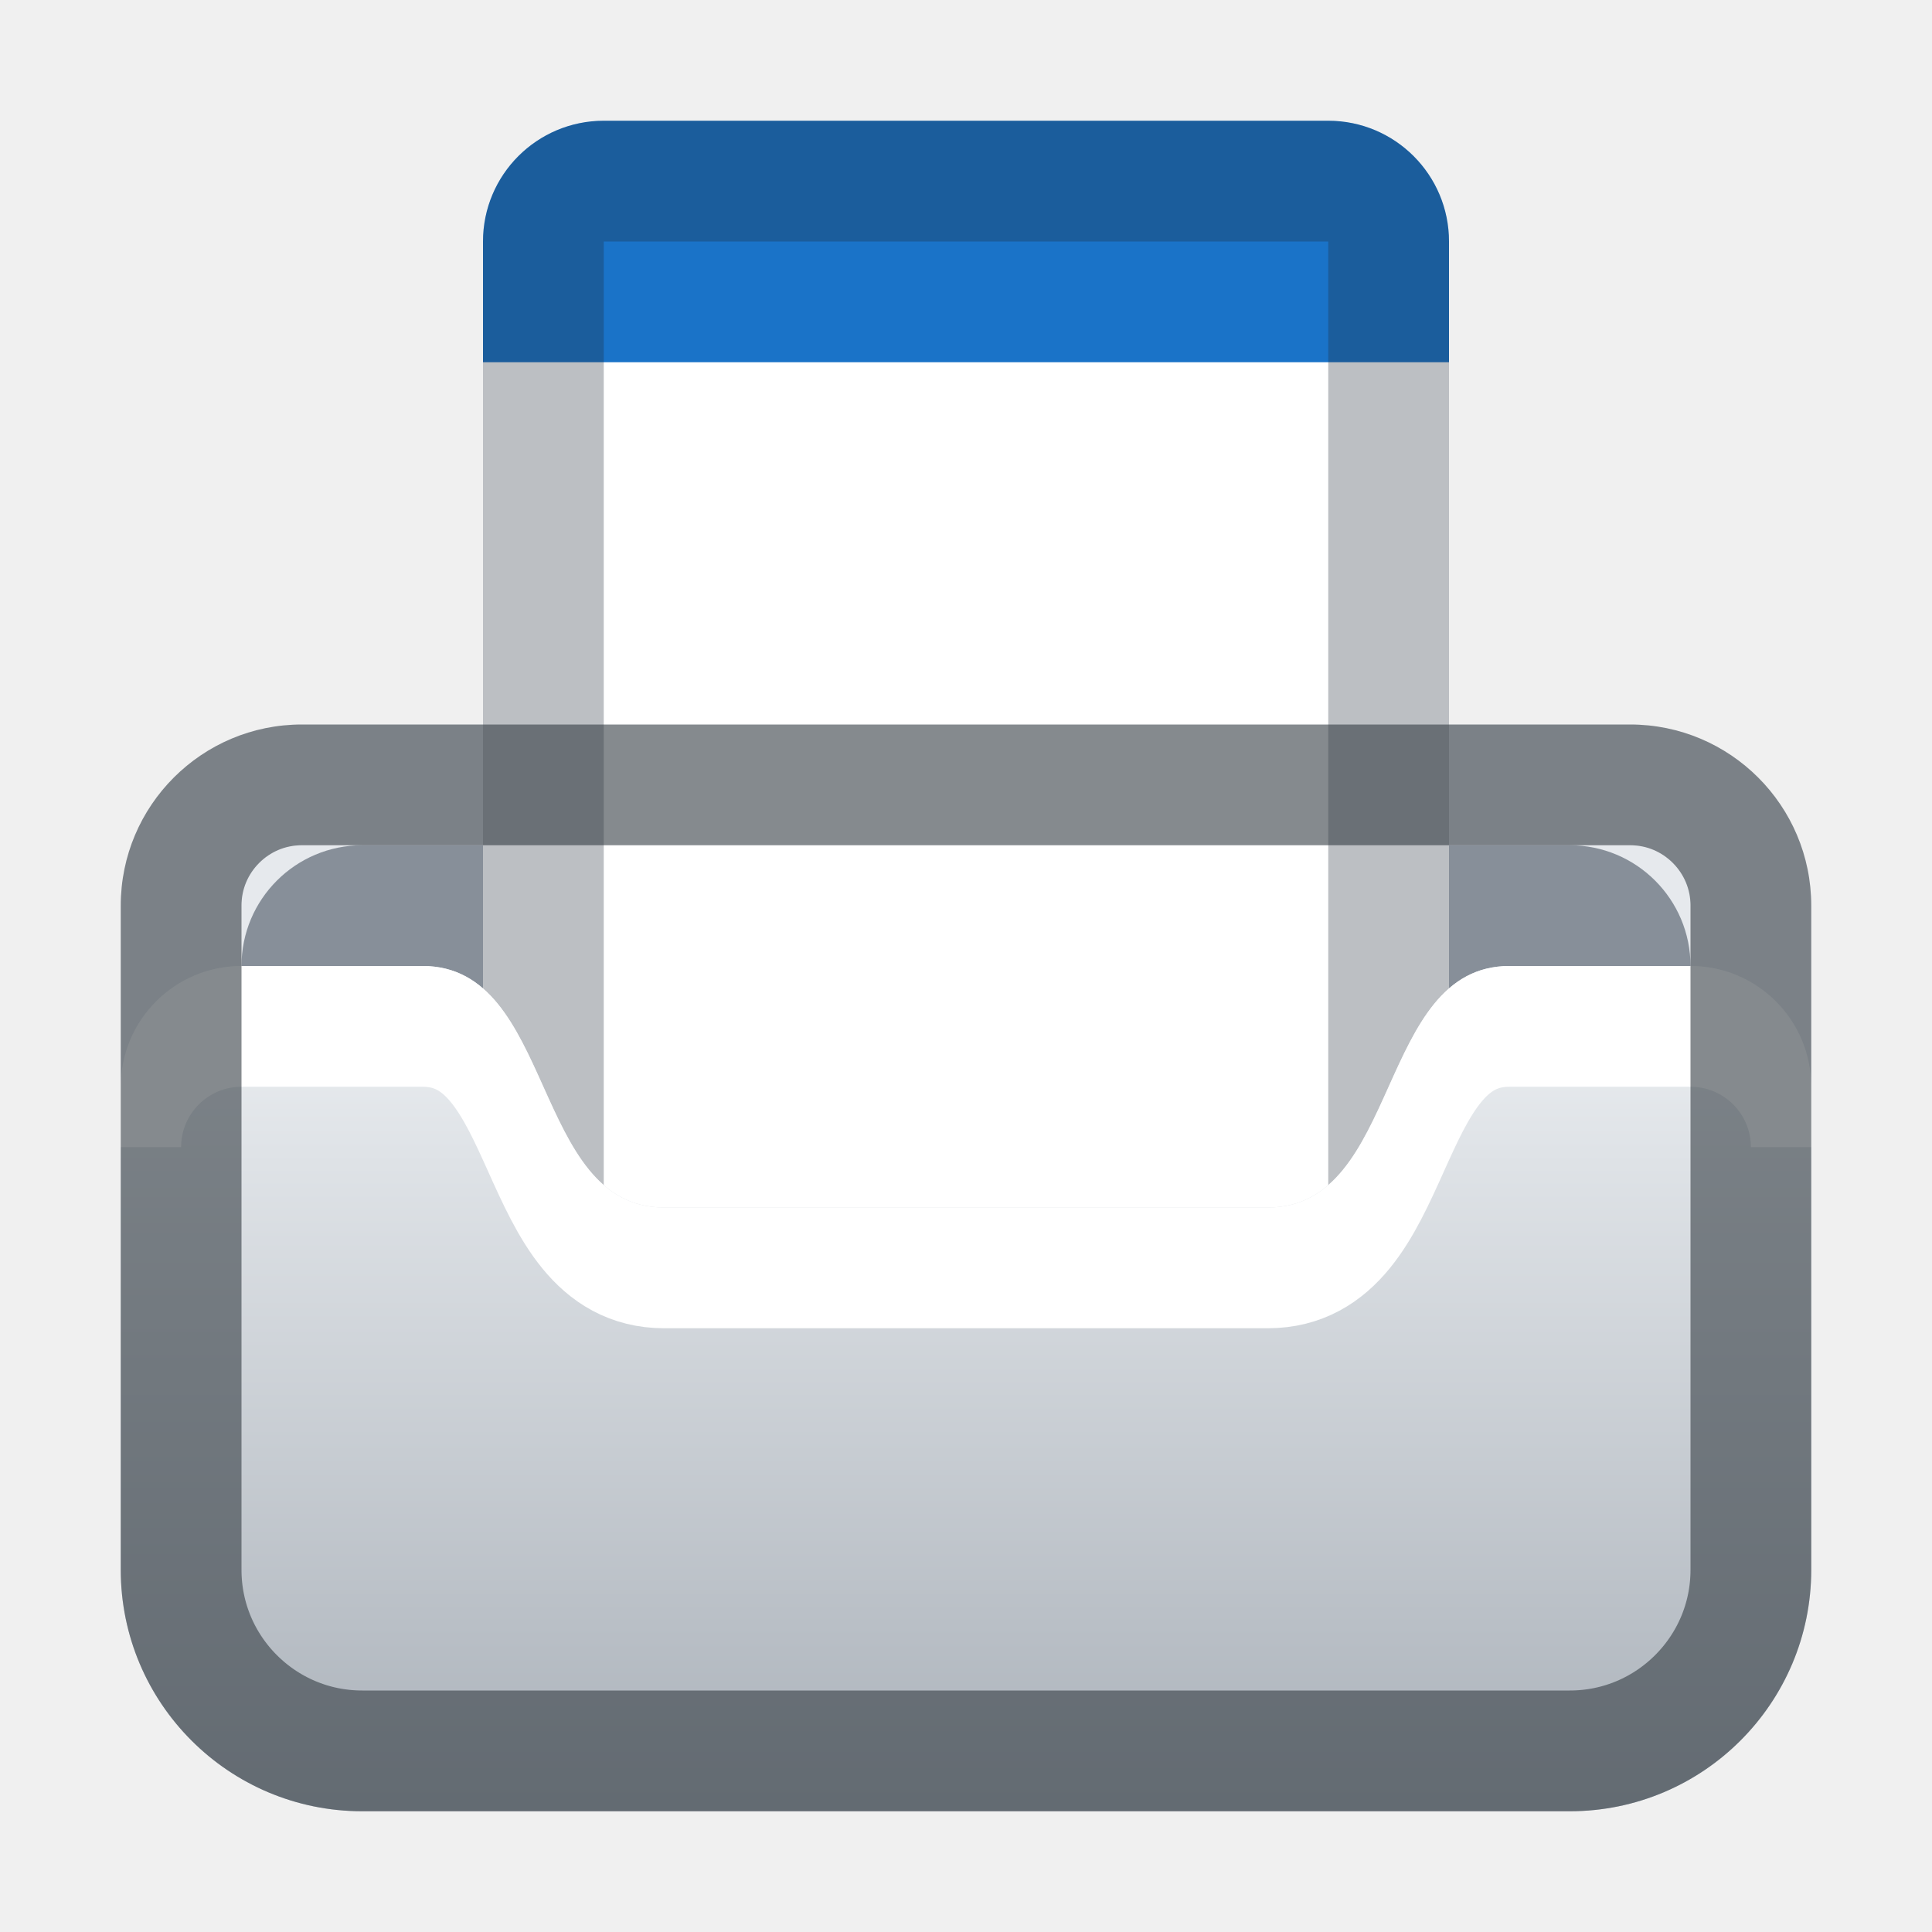
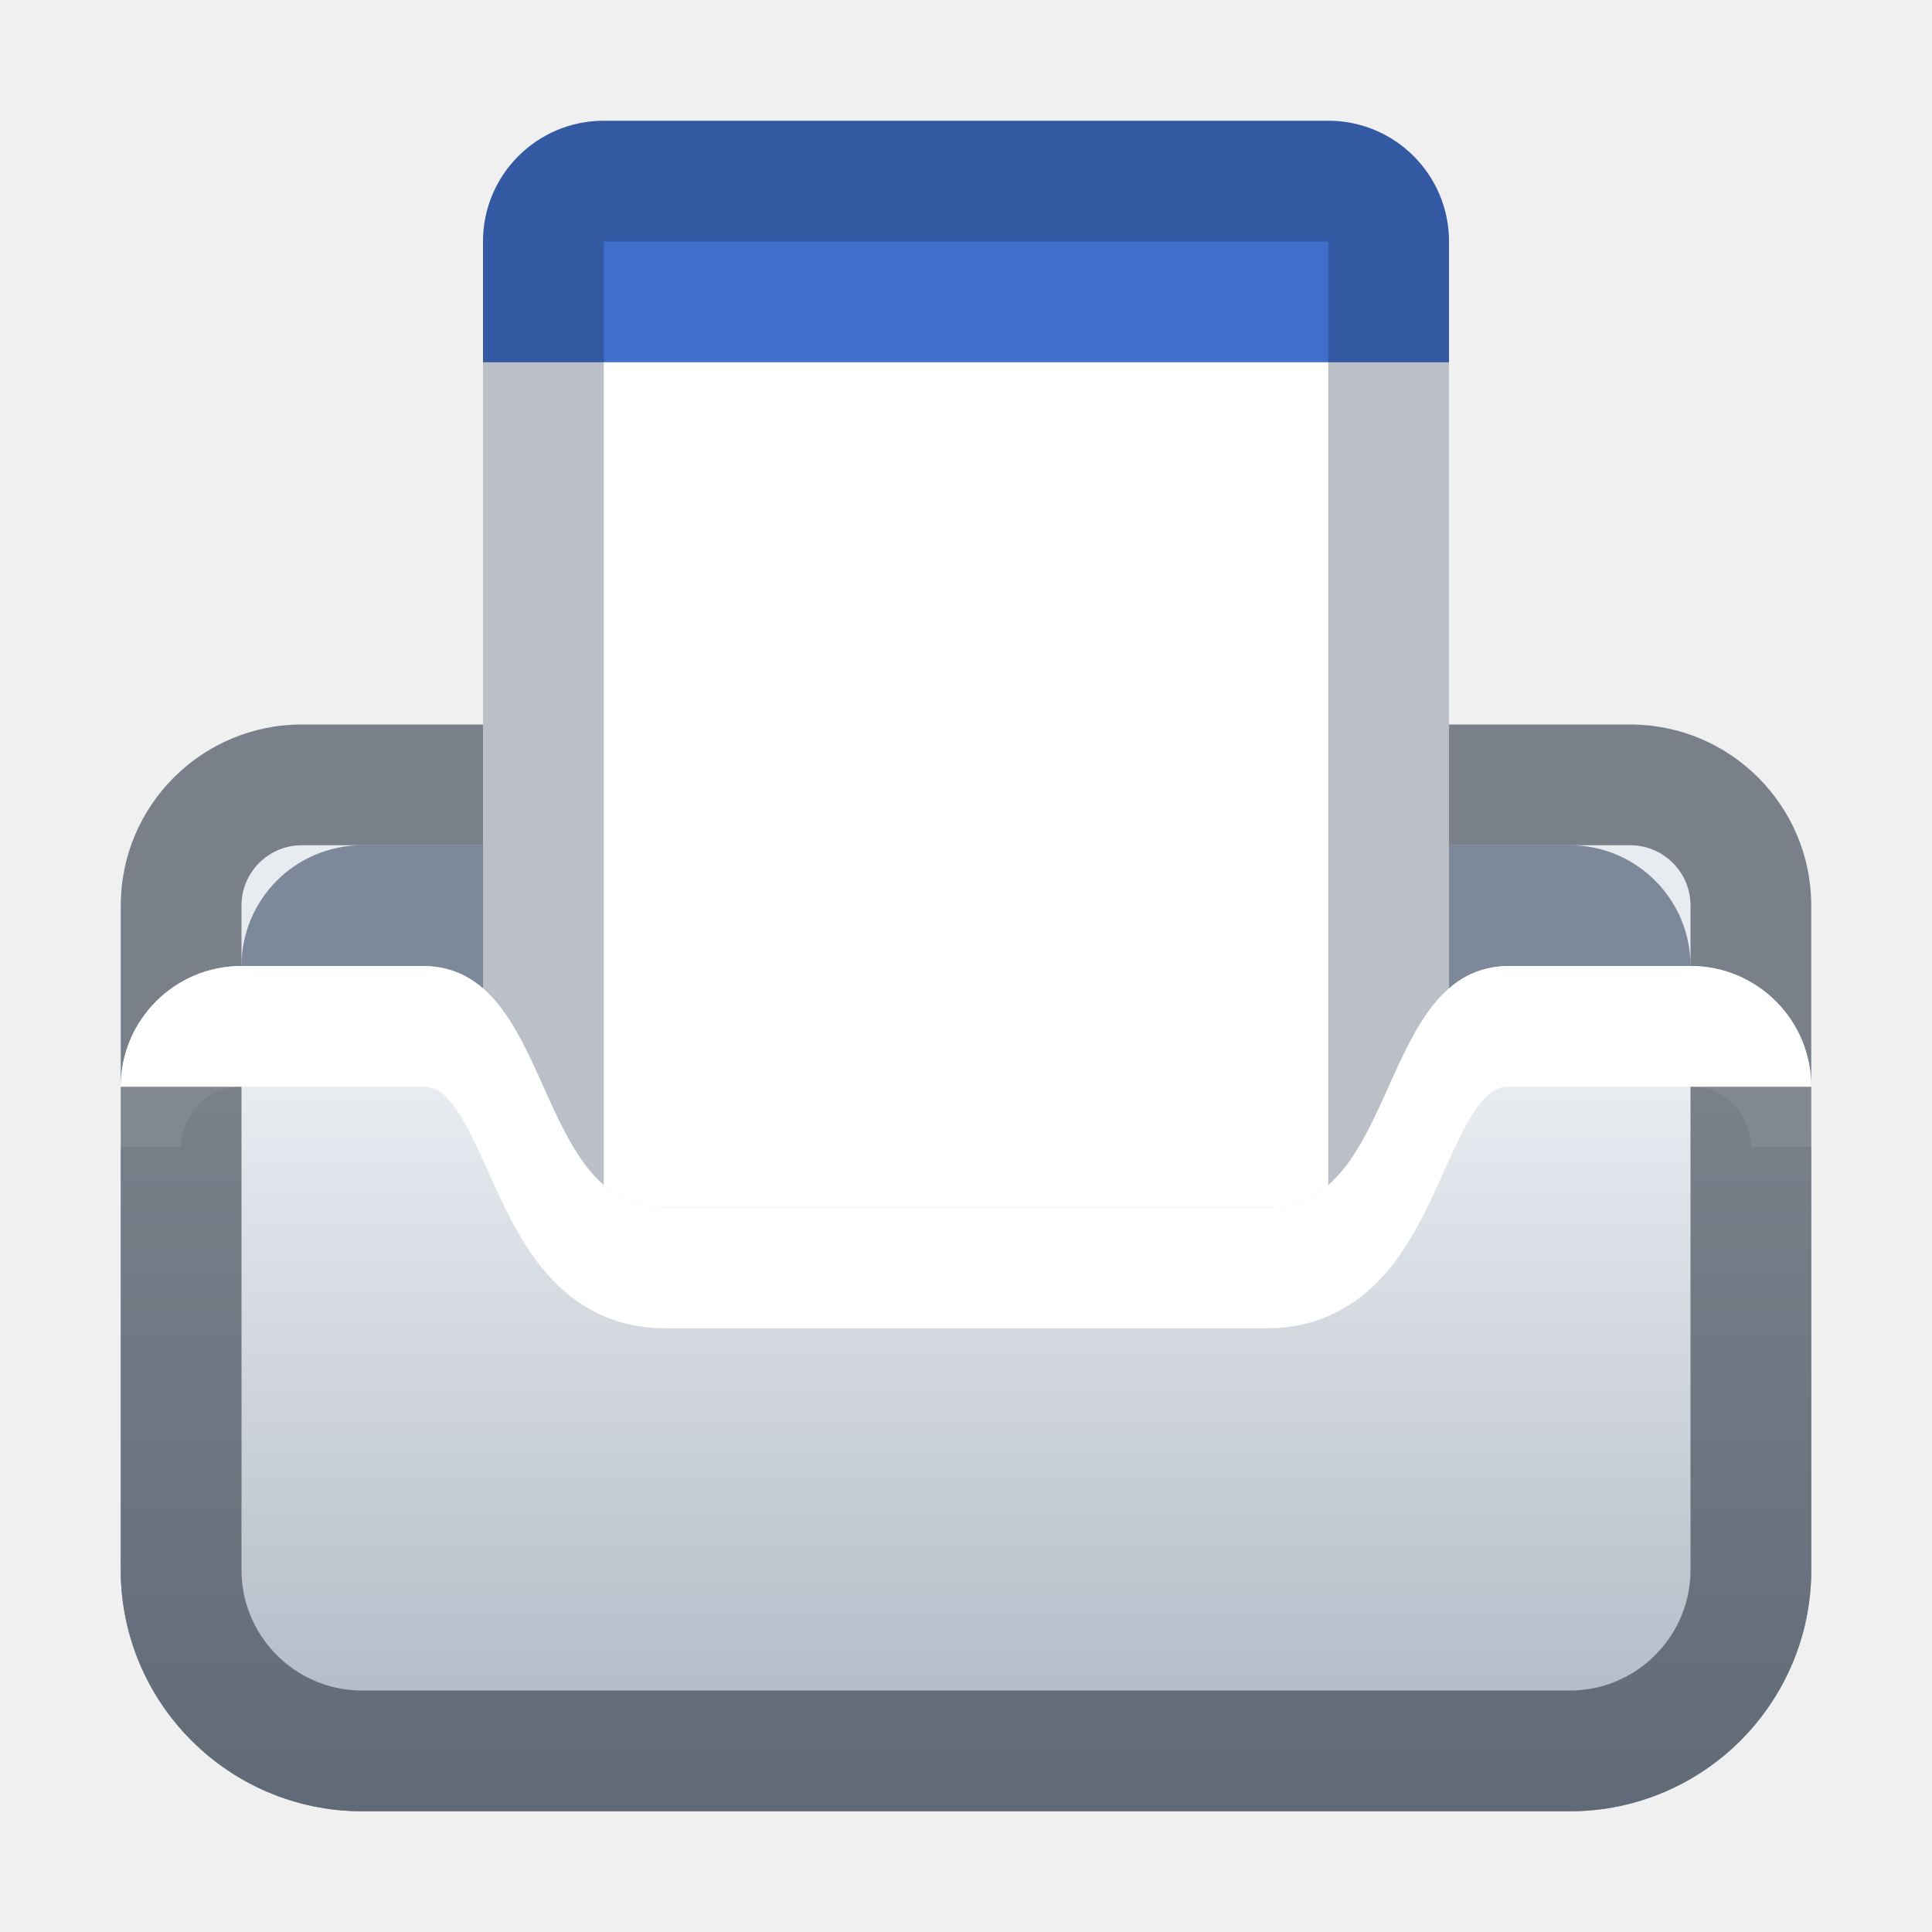
<svg xmlns="http://www.w3.org/2000/svg" viewBox="0 0 16 16" width="16" height="16">
  <defs>
    <linearGradient id="face" x1="0" y1="8" x2="0" y2="15" gradientUnits="userSpaceOnUse">
-       <stop offset="0" stop-color="#EEF1F4" />
-       <stop offset="1" stop-color="#AAB1B9" />
+       <stop offset="0" stop-color="#F3F5F8" />
+       <stop offset="1" stop-color="#ABB4C1" />
    </linearGradient>
    <path id="tray" d="M2.5 6H13.5A1.5 1.5 0 0 1 15 7.5V13A2 2 0 0 1 13 15H3A2 2 0 0 1 1 13V7.5A1.5 1.5 0 0 1 2.5 6Z" />
    <path id="front" d="M1 9A1 1 0 0 1 2 8H3.5C4.6 8 4.4 10 5.5 10H10.5C11.6 10 11.4 8 12.5 8H14A1 1 0 0 1 15 9V13A2 2 0 0 1 13 15H3A2 2 0 0 1 1 13Z" />
    <clipPath id="trayClip">
      <use href="#tray" />
    </clipPath>
    <clipPath id="frontClip">
      <use href="#front" />
    </clipPath>
    <clipPath id="windowClip">
      <rect x="4" y="1" width="8" height="11" rx="1" />
    </clipPath>
  </defs>
-   <use href="#tray" fill="#E6E9ED" />
-   <path d="M2 11V8A1 1 0 0 1 3 7H13A1 1 0 0 1 14 8V11Z" fill="#878F99" />
+   <use href="#tray" fill="#E8ECF1" />
+   <path d="M2 11V8A1 1 0 0 1 3 7H13A1 1 0 0 1 14 8V11Z" fill="#7D889A" />
+   <use href="#tray" fill="none" stroke="#2F3947" stroke-opacity="0.6" stroke-width="2" clip-path="url(#trayClip)" />
  <rect x="4" y="1" width="8" height="11" rx="1" fill="#FFFFFF" />
-   <rect x="4" y="1" width="8" height="2" fill="#1A73C8" clip-path="url(#windowClip)" />
-   <rect x="4.5" y="1.5" width="7" height="10" rx="0.5" fill="none" stroke="#1F2A36" stroke-opacity="0.3" />
+   <rect x="4" y="1" width="8" height="2" fill="#3F6ECB" clip-path="url(#windowClip)" />
+   <rect x="4.5" y="1.5" width="7" height="10" rx="0.5" fill="none" stroke="#1B2B48" stroke-opacity="0.3" />
  <use href="#front" fill="url(#face)" />
-   <path d="M1 9.5A1 1 0 0 1 2 8.5H3.5C4.6 8.5 4.4 10.5 5.5 10.5H10.5C11.6 10.5 11.4 8.5 12.5 8.5H14A1 1 0 0 1 15 9.5" fill="none" stroke="#FFFFFF" clip-path="url(#frontClip)" />
-   <use href="#tray" fill="none" stroke="#353C44" stroke-opacity="0.6" stroke-width="2" clip-path="url(#trayClip)" />
+   <g clip-path="url(#frontClip)">
+     <path d="M1 9.5A1 1 0 0 1 2 8.5H3.5C4.6 8.5 4.4 10.5 5.5 10.5H10.5C11.6 10.5 11.4 8.5 12.5 8.5H14A1 1 0 0 1 15 9.5" fill="none" stroke="#FFFFFF" />
+     <path d="M1 9V13A2 2 0 0 0 3 15H13A2 2 0 0 0 15 13V9" fill="none" stroke="#2F3947" stroke-opacity="0.6" stroke-width="2" />
+   </g>
</svg>
